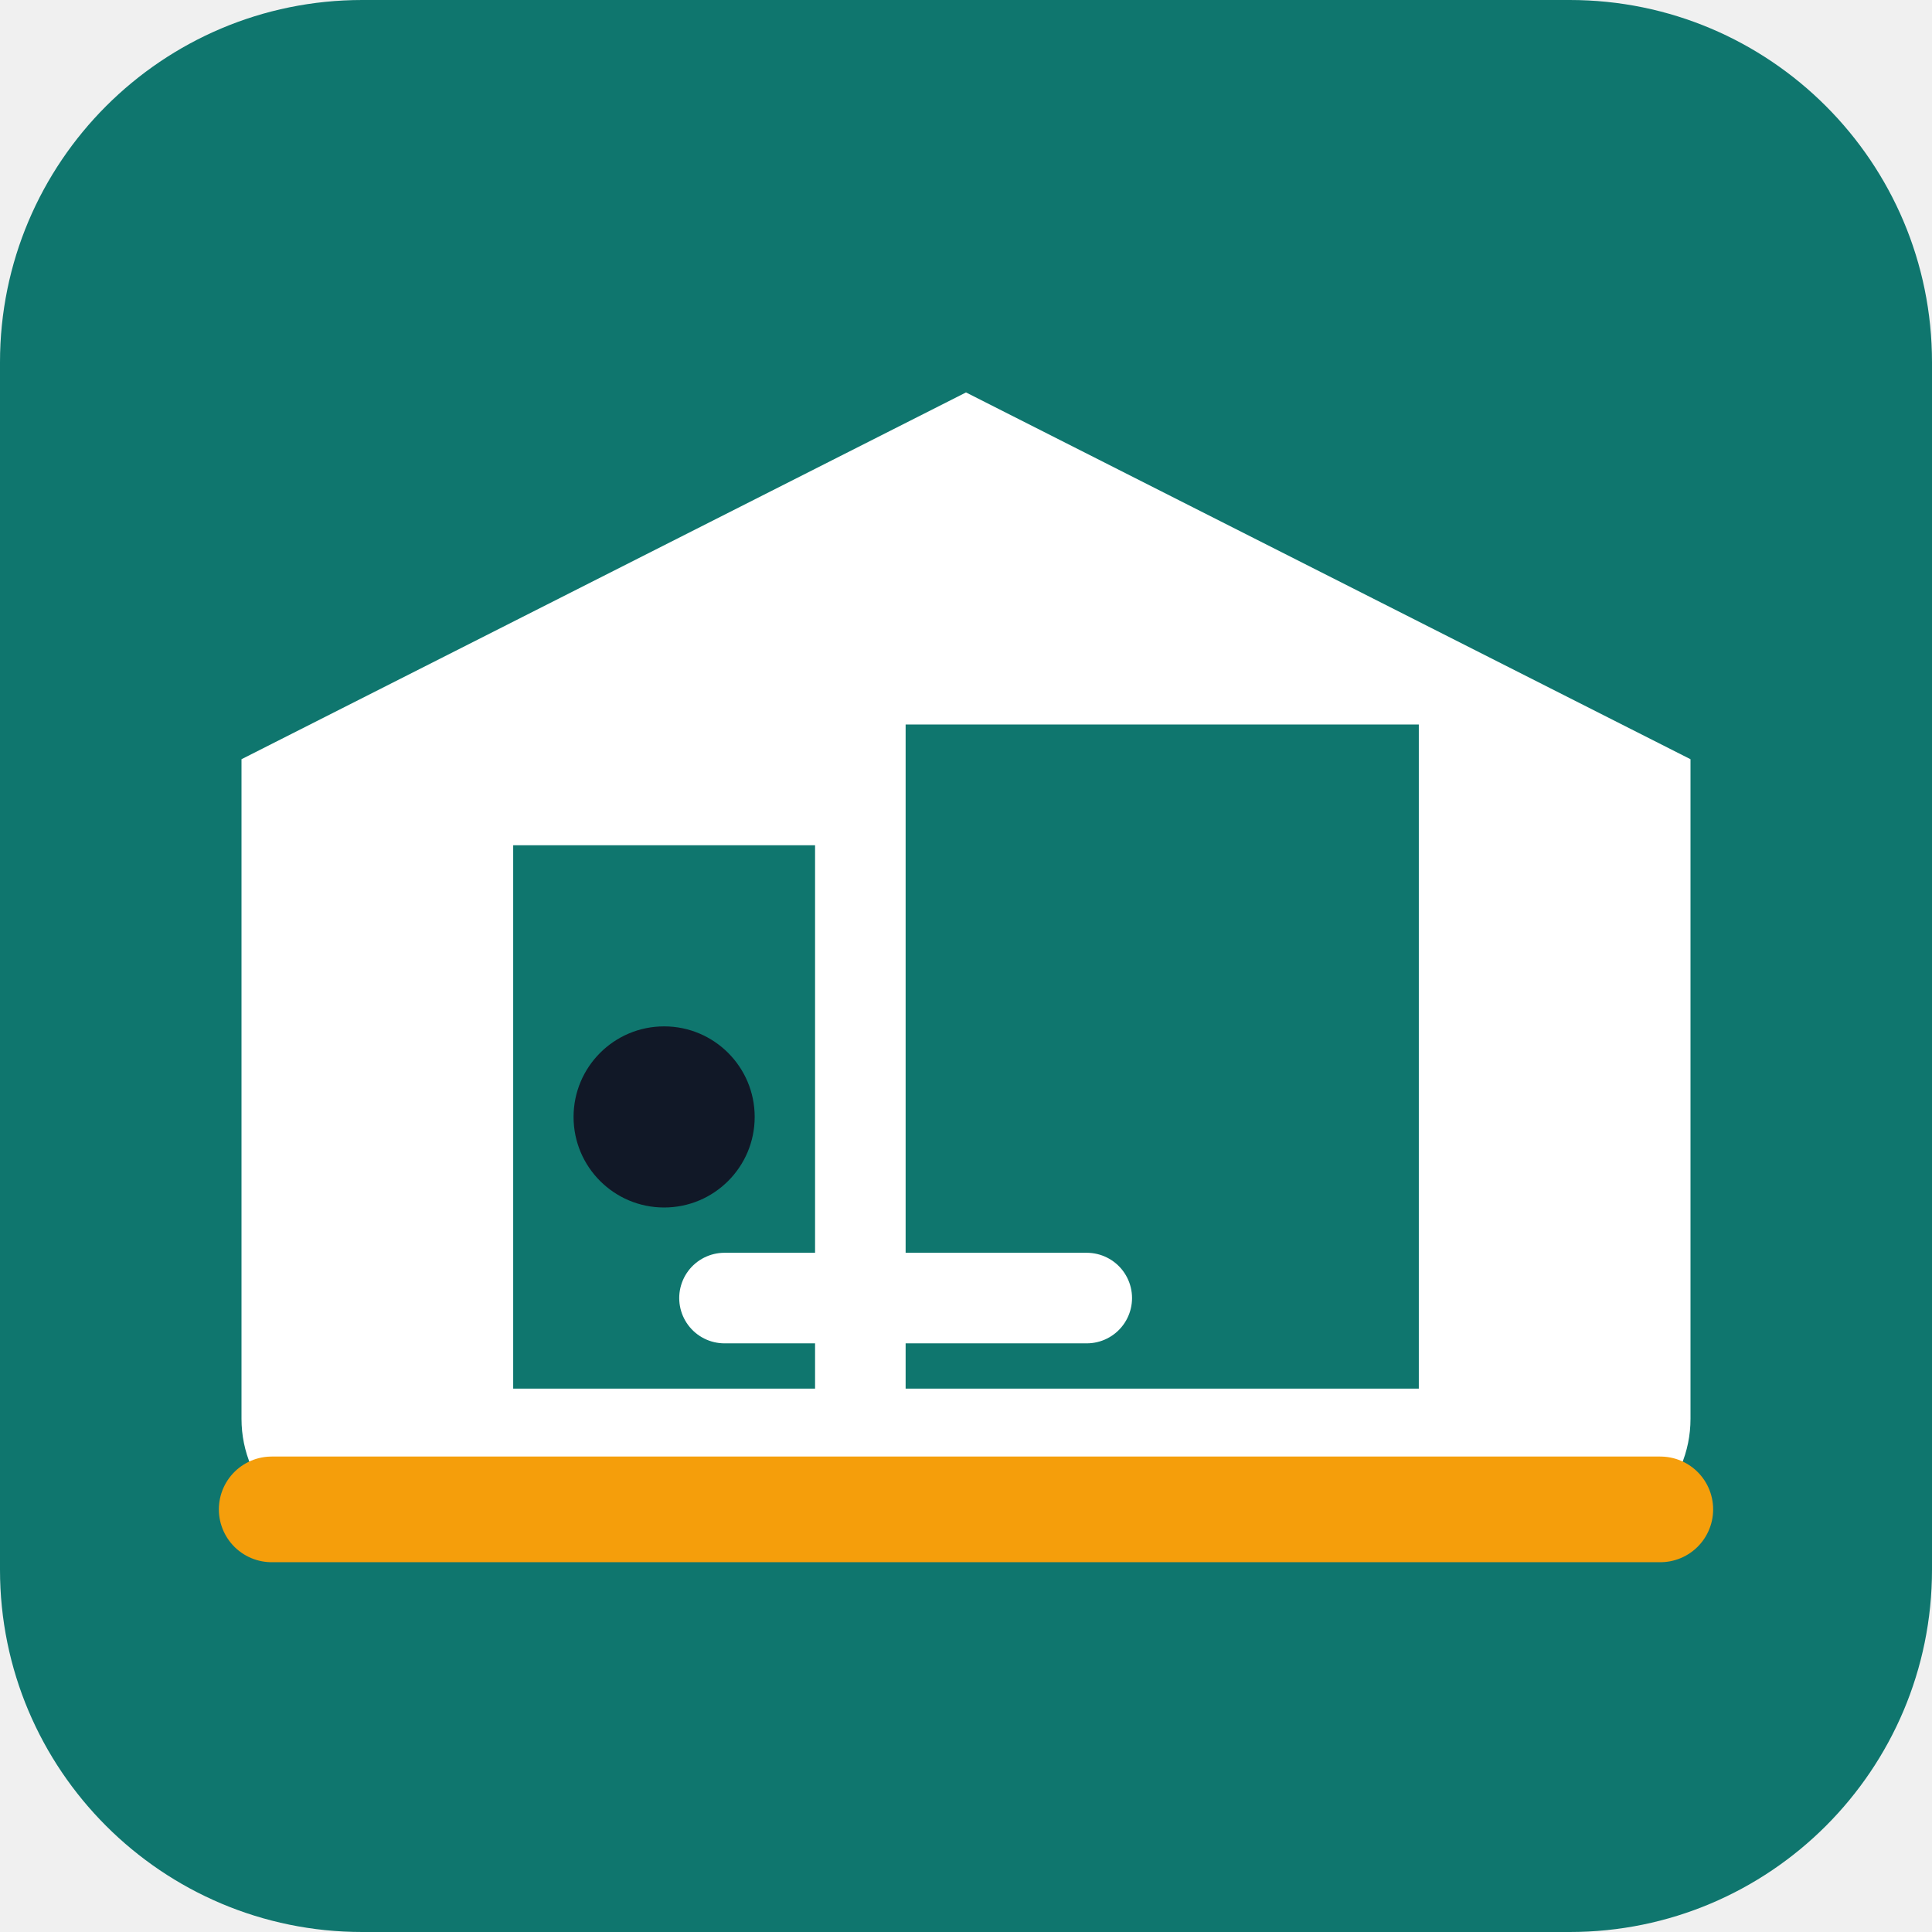
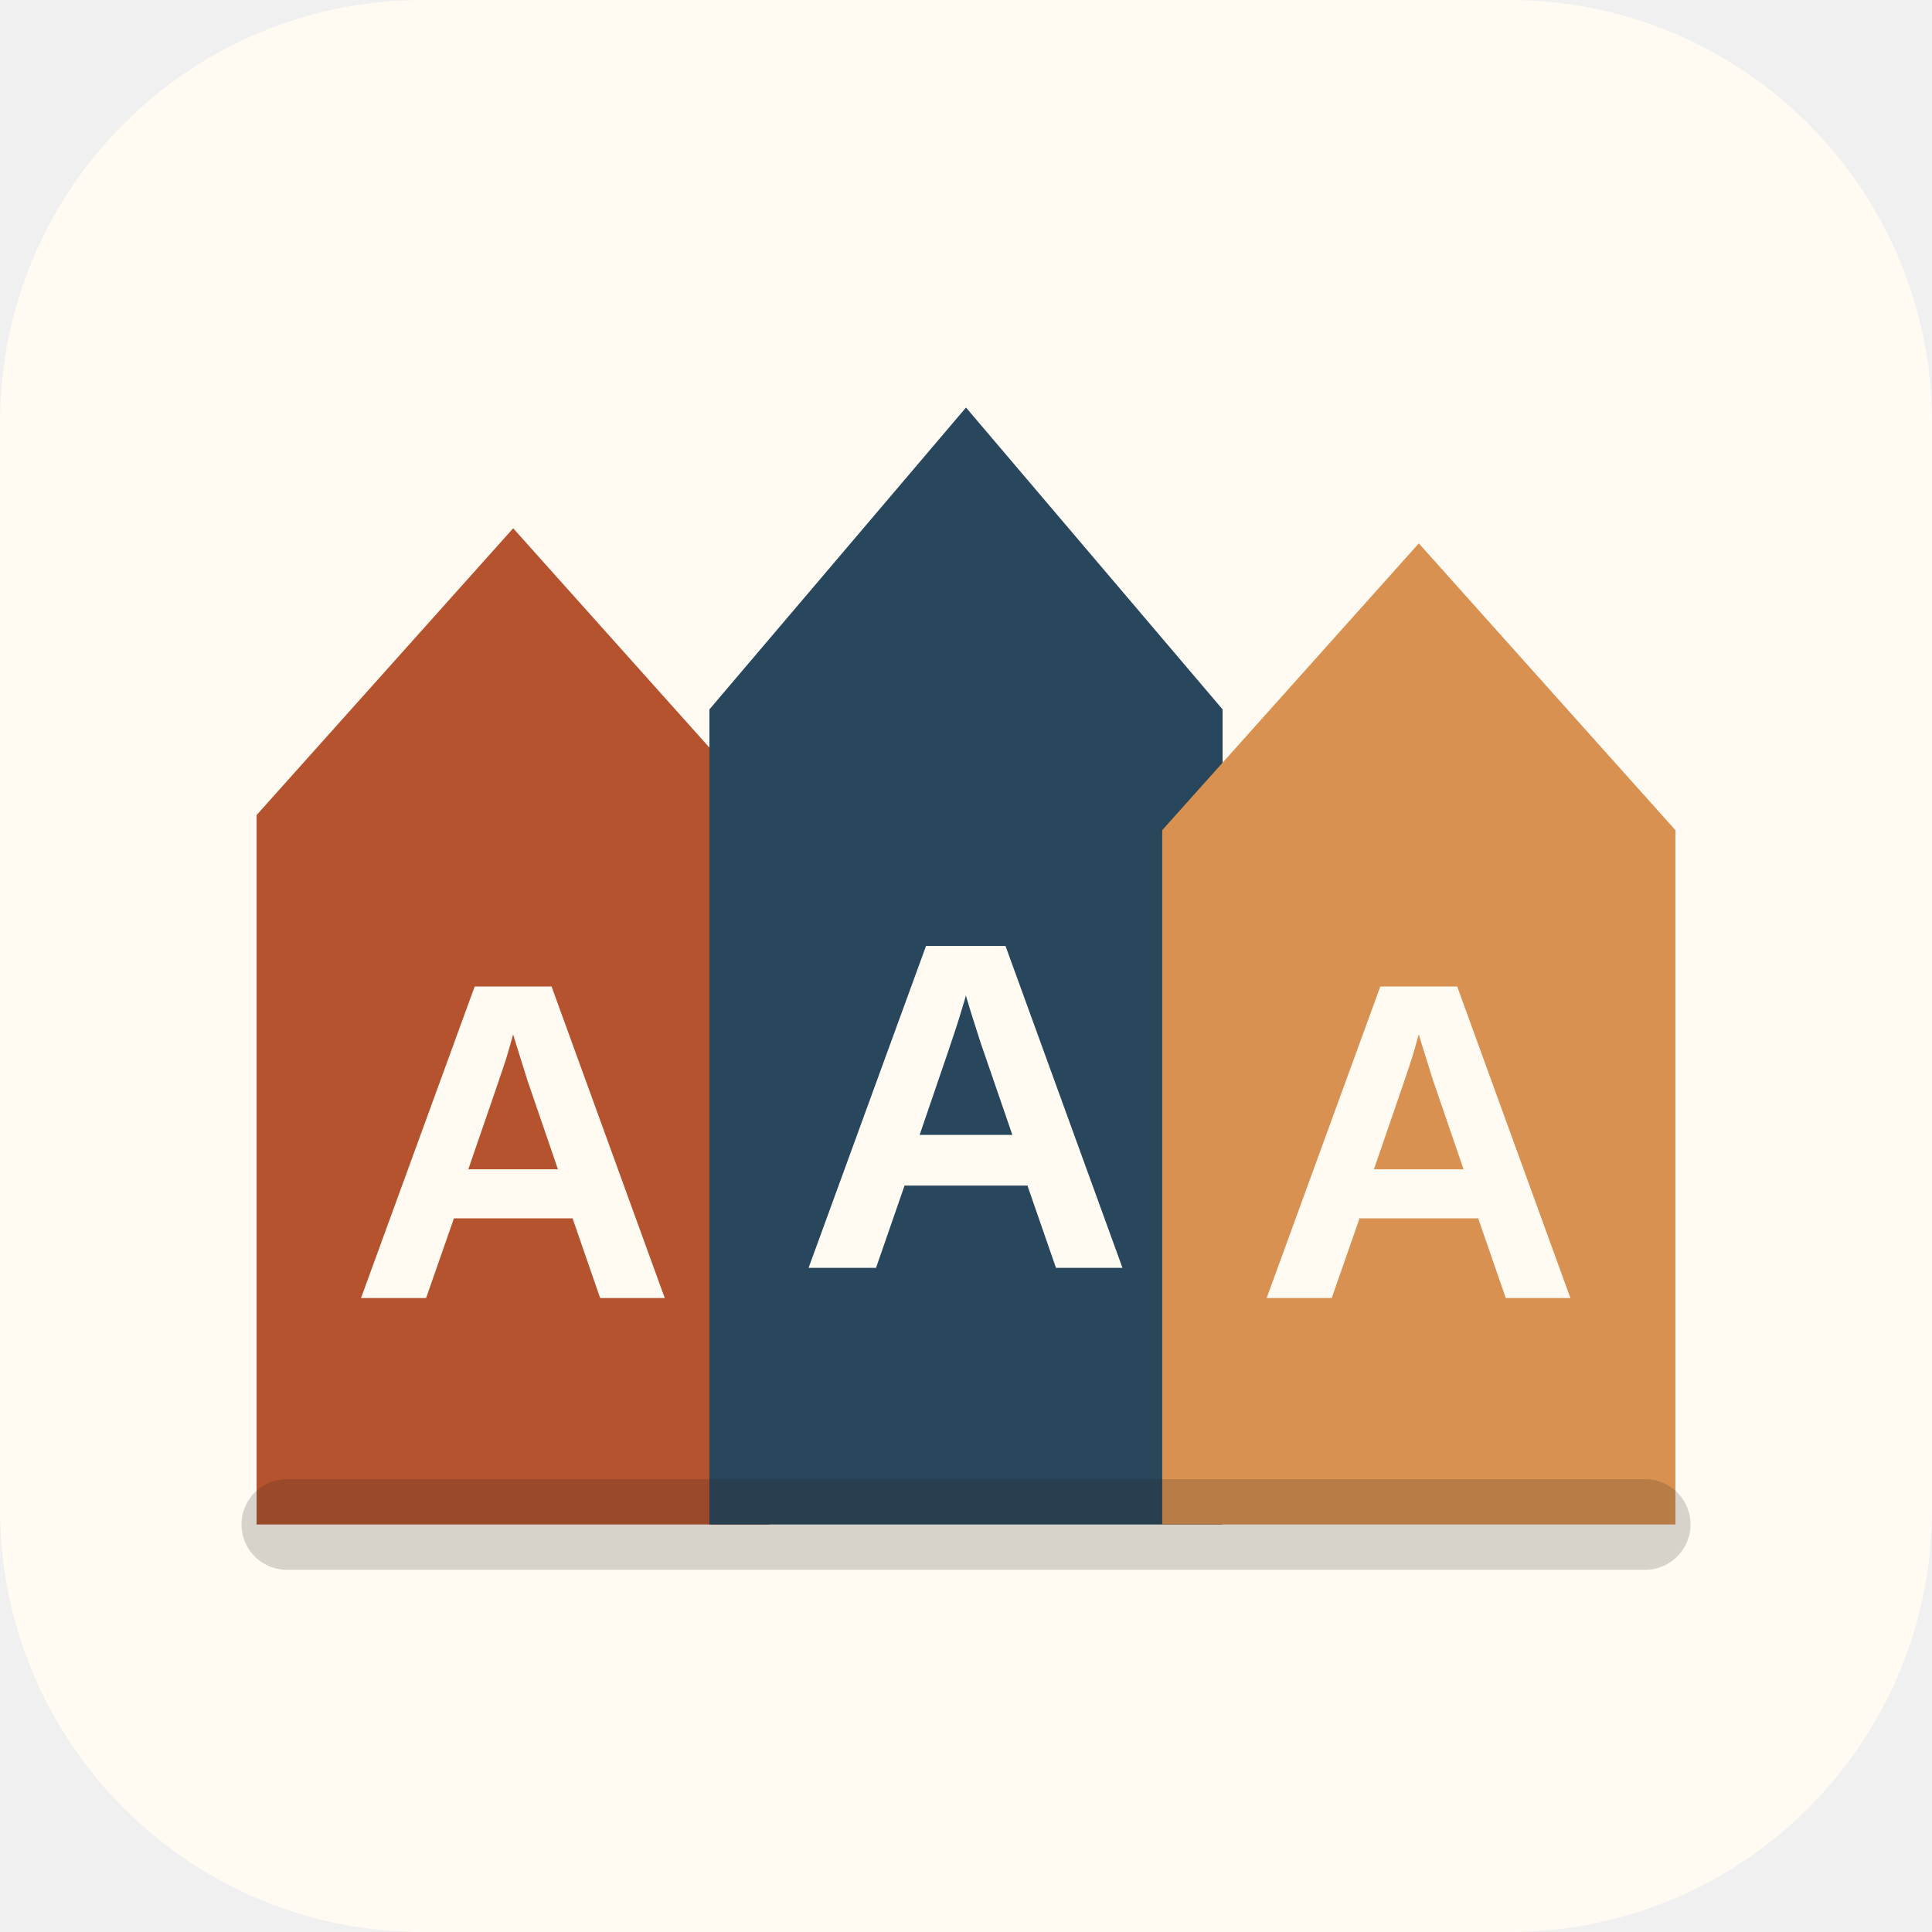
- <svg xmlns="http://www.w3.org/2000/svg" viewBox="0 0 128 128" role="img" aria-label="Ремонт Ростов Под ключ">
-   <rect width="128" height="128" rx="24" fill="#0f766e" />
-   <path d="M24 102h80a8 8 0 0 0 8-8V50.3L64 26 16 50.3V94a8 8 0 0 0 8 8Z" fill="#ffffff" />
-   <path d="M34 56h20v36H34zM60 48h34v44H60z" fill="#0f766e" />
-   <circle cx="44" cy="74" r="6" fill="#111827" />
-   <path d="M18 100h92" stroke="#f59e0b" stroke-width="7" stroke-linecap="round" />
-   <path d="M48 86h24" stroke="#ffffff" stroke-width="6" stroke-linecap="round" />
+ <svg xmlns="http://www.w3.org/2000/svg" viewBox="0 0 128 128" role="img" aria-label="ААА">
+   <rect width="128" height="128" rx="28" fill="#fffaf2" />
+   <path d="M17 54 34 35l17 19v47H17Z" fill="#b5532f" />
+   <path d="M47 47 64 27l17 20v54H47Z" fill="#28475c" />
+   <path d="M77 55 94 36l17 19v46H77Z" fill="#d99152" />
+   <text x="34" y="86" text-anchor="middle" font-family="Arial, sans-serif" font-size="30" font-weight="900" fill="#fffaf2">А</text>
+   <text x="64" y="84" text-anchor="middle" font-family="Arial, sans-serif" font-size="31" font-weight="900" fill="#fffaf2">А</text>
+   <text x="94" y="86" text-anchor="middle" font-family="Arial, sans-serif" font-size="30" font-weight="900" fill="#fffaf2">А</text>
+   <path d="M19 101h90" stroke="#211a16" stroke-width="6" stroke-linecap="round" opacity=".18" />
</svg>
